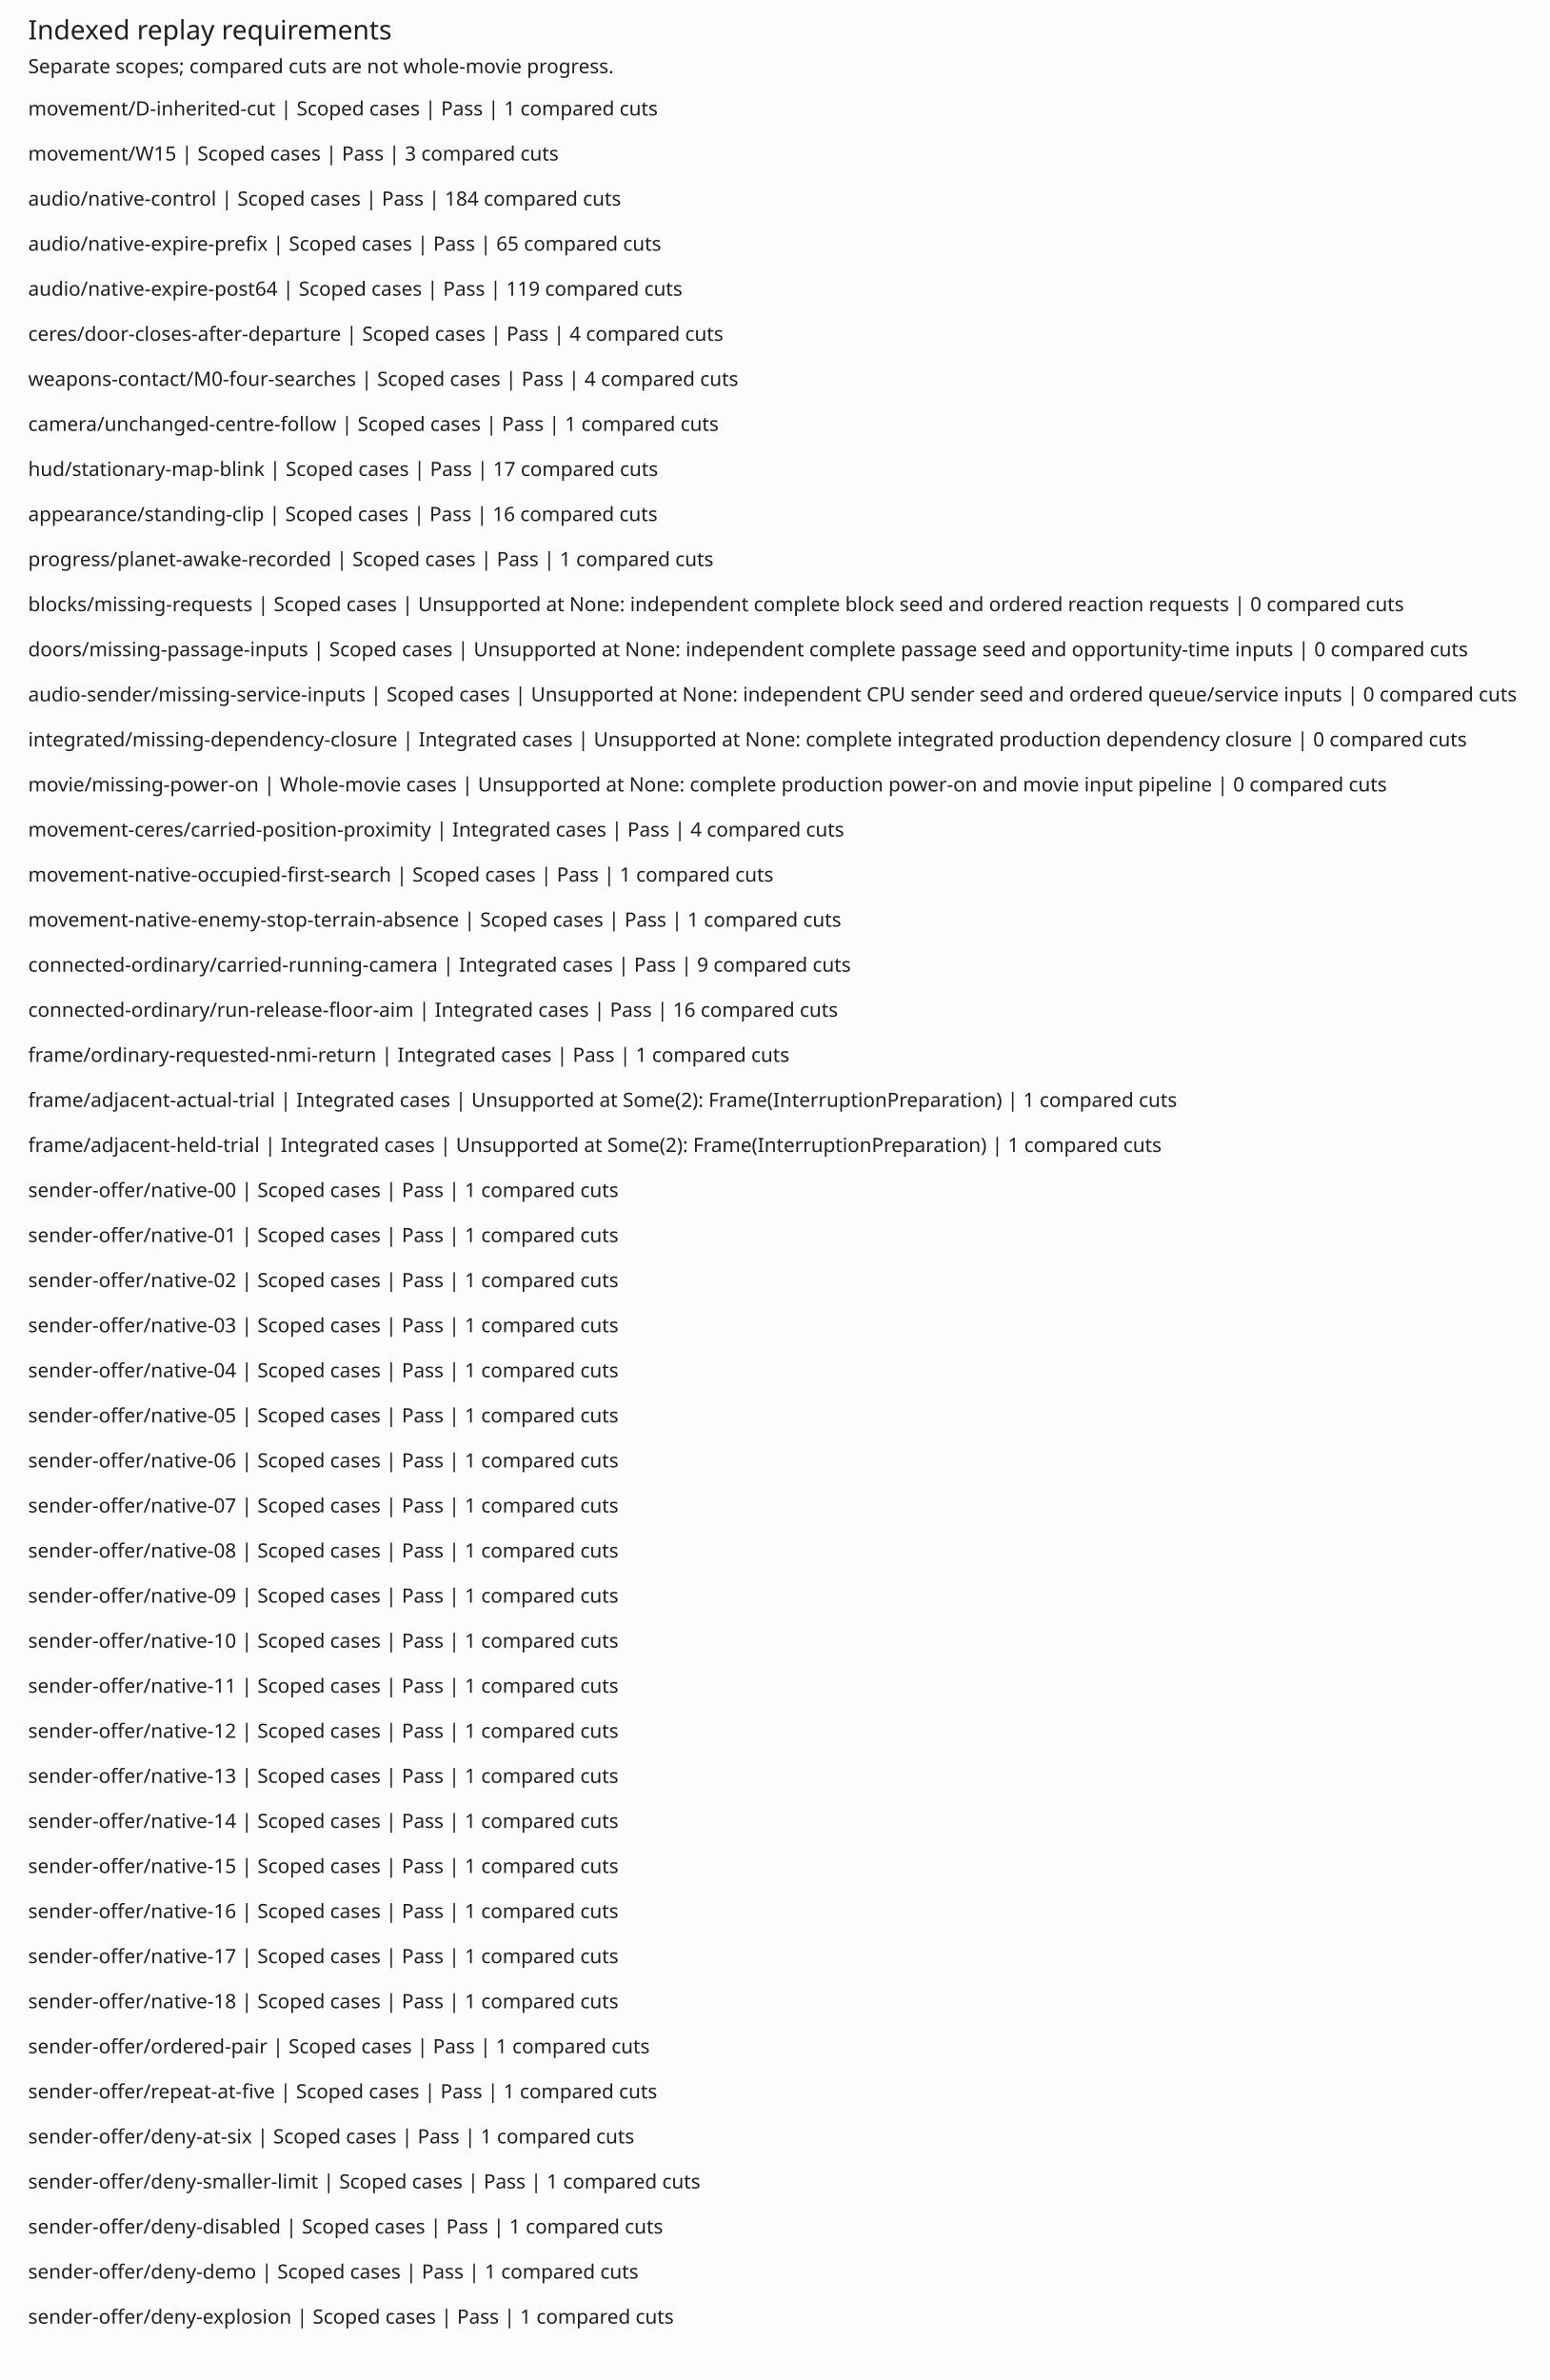
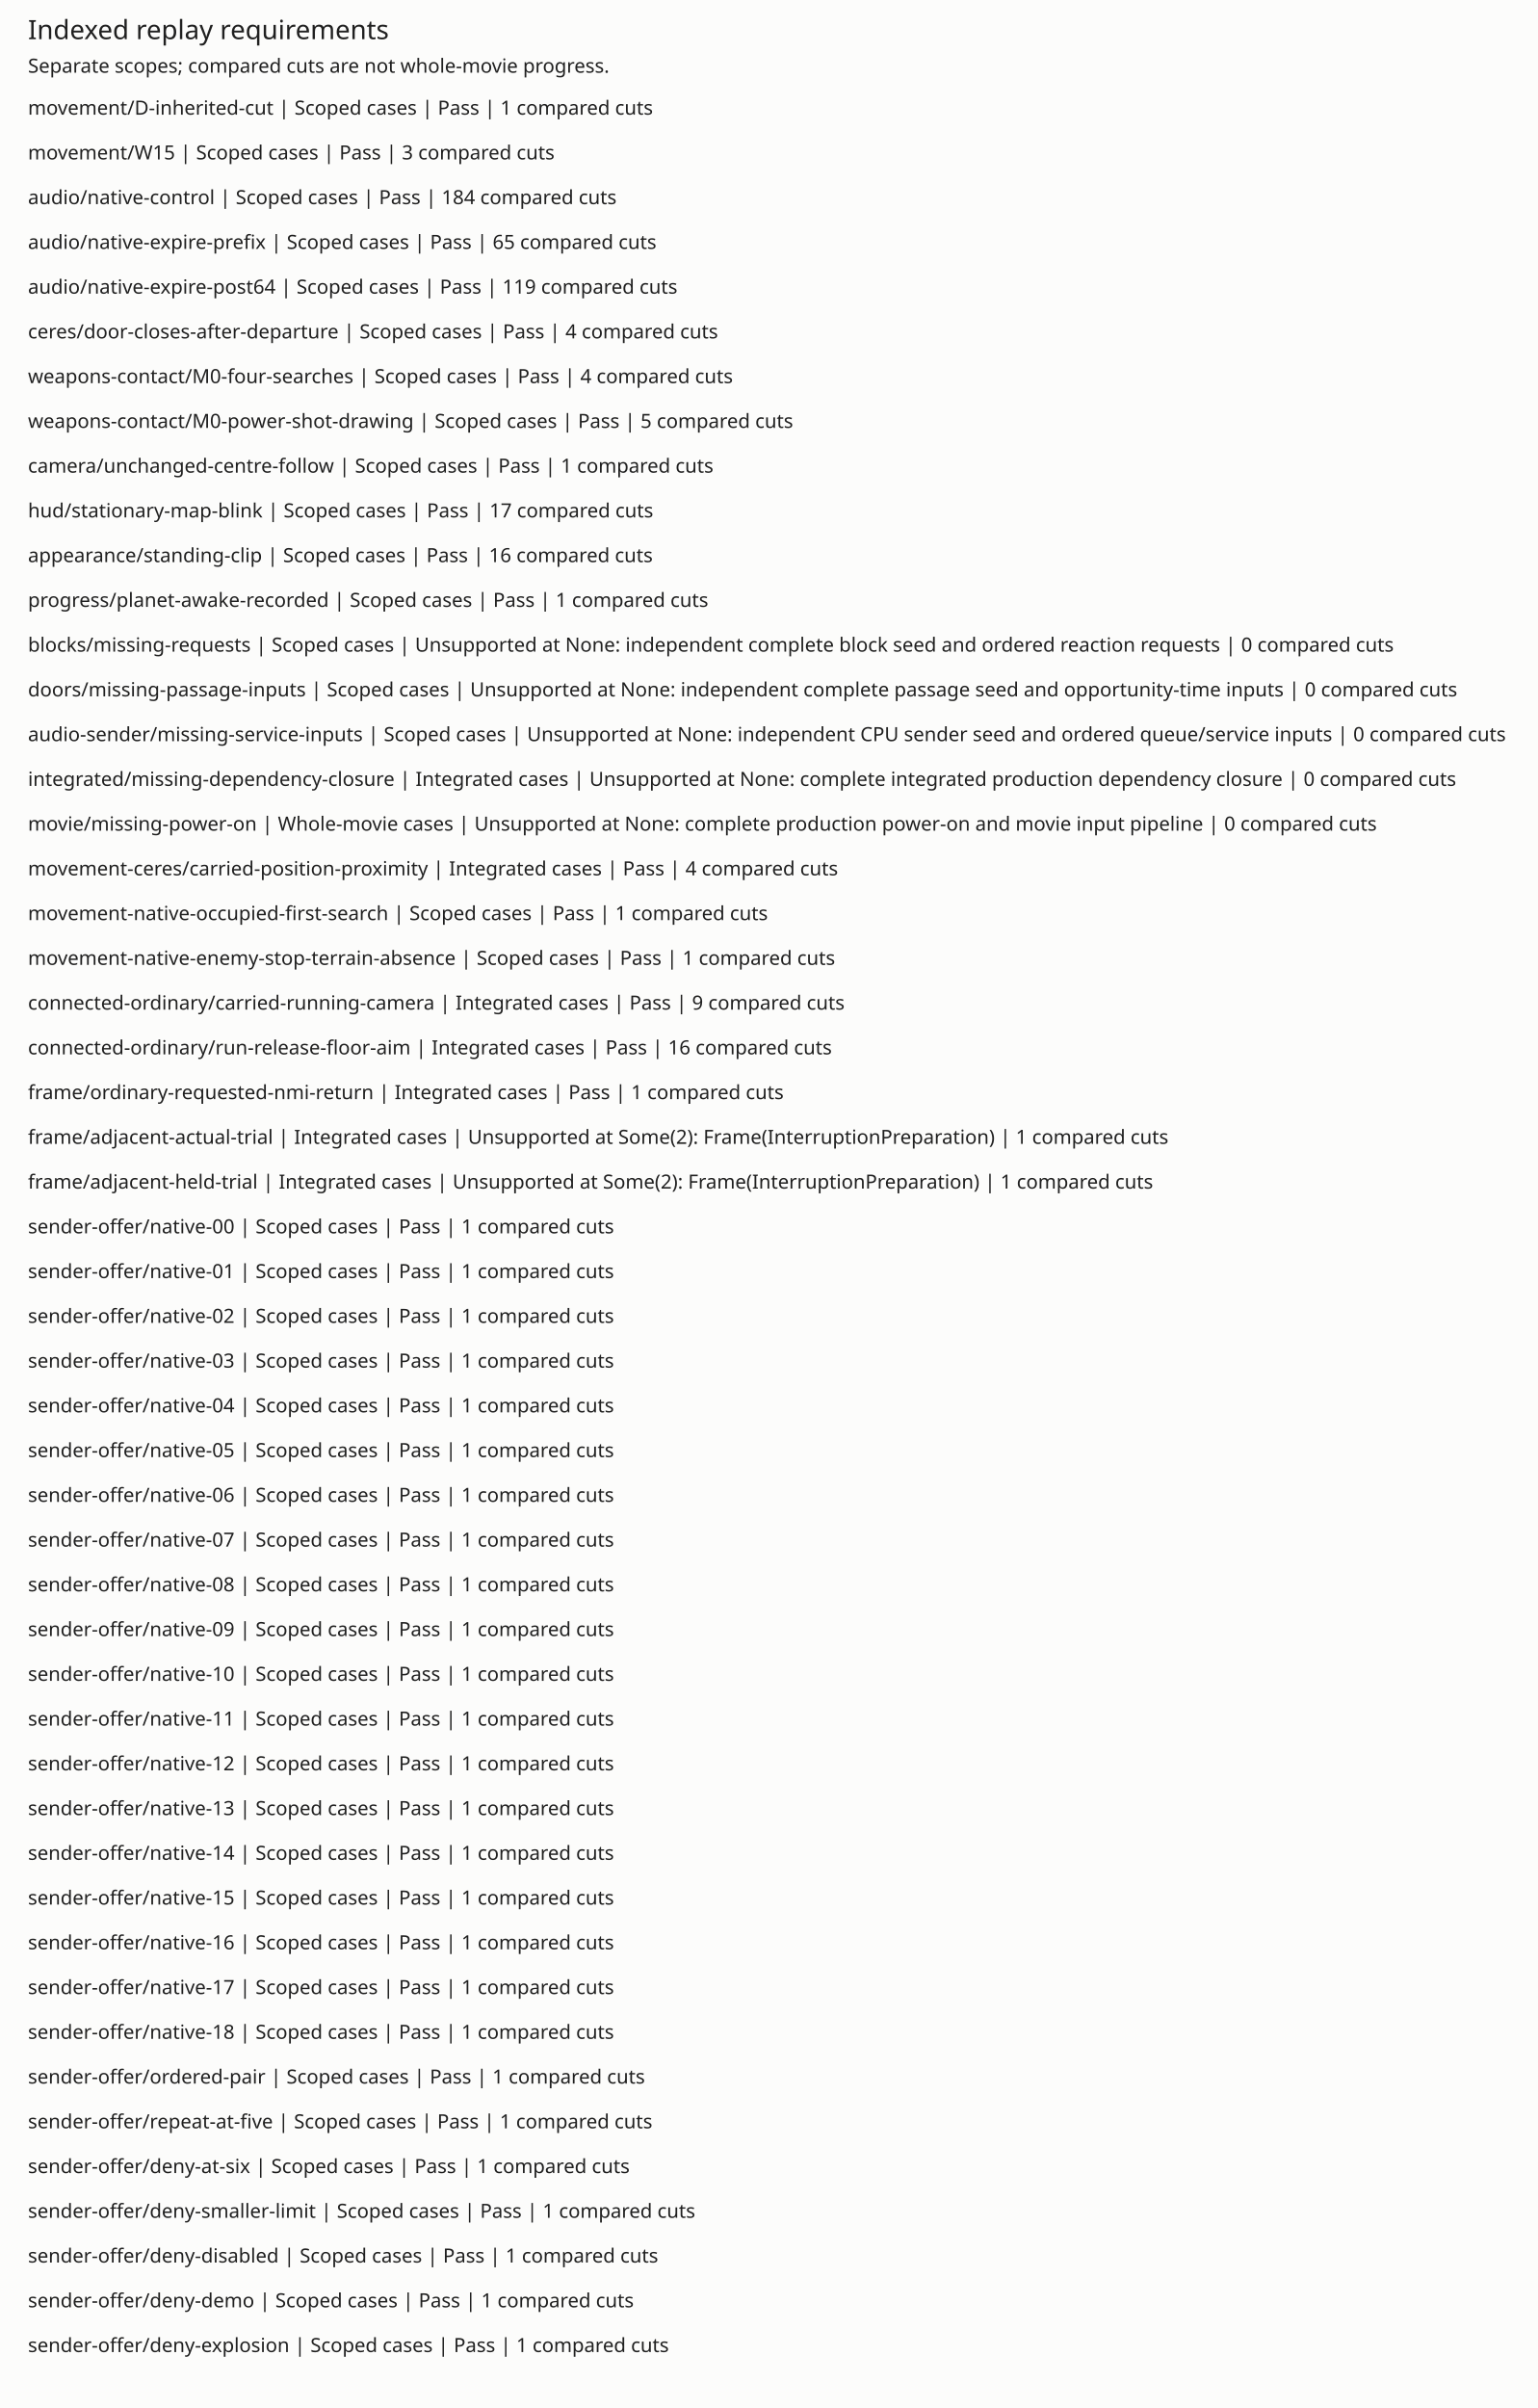
- <svg xmlns="http://www.w3.org/2000/svg" width="1100" height="1690" viewBox="0 0 1100 1690" role="img" aria-labelledby="title description">
-   <rect width="1100" height="1690" fill="#fcfcfb" />
+ <svg xmlns="http://www.w3.org/2000/svg" width="1100" height="1722" viewBox="0 0 1100 1722" role="img" aria-labelledby="title description">
+   <rect width="1100" height="1722" fill="#fcfcfb" />
  <g font-family="sans-serif" font-size="14" fill="#202020">
    <text x="20" y="28" font-size="19">Indexed replay requirements</text>
    <text x="20" y="52">Separate scopes; compared cuts are not whole-movie progress.</text>
    <text x="20" y="82">movement/D-inherited-cut | Scoped cases | Pass | 1 compared cuts</text>
    <text x="20" y="114">movement/W15 | Scoped cases | Pass | 3 compared cuts</text>
    <text x="20" y="146">audio/native-control | Scoped cases | Pass | 184 compared cuts</text>
    <text x="20" y="178">audio/native-expire-prefix | Scoped cases | Pass | 65 compared cuts</text>
    <text x="20" y="210">audio/native-expire-post64 | Scoped cases | Pass | 119 compared cuts</text>
    <text x="20" y="242">ceres/door-closes-after-departure | Scoped cases | Pass | 4 compared cuts</text>
    <text x="20" y="274">weapons-contact/M0-four-searches | Scoped cases | Pass | 4 compared cuts</text>
-     <text x="20" y="306">camera/unchanged-centre-follow | Scoped cases | Pass | 1 compared cuts</text>
-     <text x="20" y="338">hud/stationary-map-blink | Scoped cases | Pass | 17 compared cuts</text>
-     <text x="20" y="370">appearance/standing-clip | Scoped cases | Pass | 16 compared cuts</text>
-     <text x="20" y="402">progress/planet-awake-recorded | Scoped cases | Pass | 1 compared cuts</text>
-     <text x="20" y="434">blocks/missing-requests | Scoped cases | Unsupported at None: independent complete block seed and ordered reaction requests | 0 compared cuts</text>
-     <text x="20" y="466">doors/missing-passage-inputs | Scoped cases | Unsupported at None: independent complete passage seed and opportunity-time inputs | 0 compared cuts</text>
-     <text x="20" y="498">audio-sender/missing-service-inputs | Scoped cases | Unsupported at None: independent CPU sender seed and ordered queue/service inputs | 0 compared cuts</text>
-     <text x="20" y="530">integrated/missing-dependency-closure | Integrated cases | Unsupported at None: complete integrated production dependency closure | 0 compared cuts</text>
-     <text x="20" y="562">movie/missing-power-on | Whole-movie cases | Unsupported at None: complete production power-on and movie input pipeline | 0 compared cuts</text>
-     <text x="20" y="594">movement-ceres/carried-position-proximity | Integrated cases | Pass | 4 compared cuts</text>
-     <text x="20" y="626">movement-native-occupied-first-search | Scoped cases | Pass | 1 compared cuts</text>
-     <text x="20" y="658">movement-native-enemy-stop-terrain-absence | Scoped cases | Pass | 1 compared cuts</text>
-     <text x="20" y="690">connected-ordinary/carried-running-camera | Integrated cases | Pass | 9 compared cuts</text>
-     <text x="20" y="722">connected-ordinary/run-release-floor-aim | Integrated cases | Pass | 16 compared cuts</text>
-     <text x="20" y="754">frame/ordinary-requested-nmi-return | Integrated cases | Pass | 1 compared cuts</text>
-     <text x="20" y="786">frame/adjacent-actual-trial | Integrated cases | Unsupported at Some(2): Frame(InterruptionPreparation) | 1 compared cuts</text>
-     <text x="20" y="818">frame/adjacent-held-trial | Integrated cases | Unsupported at Some(2): Frame(InterruptionPreparation) | 1 compared cuts</text>
-     <text x="20" y="850">sender-offer/native-00 | Scoped cases | Pass | 1 compared cuts</text>
-     <text x="20" y="882">sender-offer/native-01 | Scoped cases | Pass | 1 compared cuts</text>
-     <text x="20" y="914">sender-offer/native-02 | Scoped cases | Pass | 1 compared cuts</text>
-     <text x="20" y="946">sender-offer/native-03 | Scoped cases | Pass | 1 compared cuts</text>
-     <text x="20" y="978">sender-offer/native-04 | Scoped cases | Pass | 1 compared cuts</text>
-     <text x="20" y="1010">sender-offer/native-05 | Scoped cases | Pass | 1 compared cuts</text>
-     <text x="20" y="1042">sender-offer/native-06 | Scoped cases | Pass | 1 compared cuts</text>
-     <text x="20" y="1074">sender-offer/native-07 | Scoped cases | Pass | 1 compared cuts</text>
-     <text x="20" y="1106">sender-offer/native-08 | Scoped cases | Pass | 1 compared cuts</text>
-     <text x="20" y="1138">sender-offer/native-09 | Scoped cases | Pass | 1 compared cuts</text>
-     <text x="20" y="1170">sender-offer/native-10 | Scoped cases | Pass | 1 compared cuts</text>
-     <text x="20" y="1202">sender-offer/native-11 | Scoped cases | Pass | 1 compared cuts</text>
-     <text x="20" y="1234">sender-offer/native-12 | Scoped cases | Pass | 1 compared cuts</text>
-     <text x="20" y="1266">sender-offer/native-13 | Scoped cases | Pass | 1 compared cuts</text>
-     <text x="20" y="1298">sender-offer/native-14 | Scoped cases | Pass | 1 compared cuts</text>
-     <text x="20" y="1330">sender-offer/native-15 | Scoped cases | Pass | 1 compared cuts</text>
-     <text x="20" y="1362">sender-offer/native-16 | Scoped cases | Pass | 1 compared cuts</text>
-     <text x="20" y="1394">sender-offer/native-17 | Scoped cases | Pass | 1 compared cuts</text>
-     <text x="20" y="1426">sender-offer/native-18 | Scoped cases | Pass | 1 compared cuts</text>
-     <text x="20" y="1458">sender-offer/ordered-pair | Scoped cases | Pass | 1 compared cuts</text>
-     <text x="20" y="1490">sender-offer/repeat-at-five | Scoped cases | Pass | 1 compared cuts</text>
-     <text x="20" y="1522">sender-offer/deny-at-six | Scoped cases | Pass | 1 compared cuts</text>
-     <text x="20" y="1554">sender-offer/deny-smaller-limit | Scoped cases | Pass | 1 compared cuts</text>
-     <text x="20" y="1586">sender-offer/deny-disabled | Scoped cases | Pass | 1 compared cuts</text>
-     <text x="20" y="1618">sender-offer/deny-demo | Scoped cases | Pass | 1 compared cuts</text>
-     <text x="20" y="1650">sender-offer/deny-explosion | Scoped cases | Pass | 1 compared cuts</text>
+     <text x="20" y="306">weapons-contact/M0-power-shot-drawing | Scoped cases | Pass | 5 compared cuts</text>
+     <text x="20" y="338">camera/unchanged-centre-follow | Scoped cases | Pass | 1 compared cuts</text>
+     <text x="20" y="370">hud/stationary-map-blink | Scoped cases | Pass | 17 compared cuts</text>
+     <text x="20" y="402">appearance/standing-clip | Scoped cases | Pass | 16 compared cuts</text>
+     <text x="20" y="434">progress/planet-awake-recorded | Scoped cases | Pass | 1 compared cuts</text>
+     <text x="20" y="466">blocks/missing-requests | Scoped cases | Unsupported at None: independent complete block seed and ordered reaction requests | 0 compared cuts</text>
+     <text x="20" y="498">doors/missing-passage-inputs | Scoped cases | Unsupported at None: independent complete passage seed and opportunity-time inputs | 0 compared cuts</text>
+     <text x="20" y="530">audio-sender/missing-service-inputs | Scoped cases | Unsupported at None: independent CPU sender seed and ordered queue/service inputs | 0 compared cuts</text>
+     <text x="20" y="562">integrated/missing-dependency-closure | Integrated cases | Unsupported at None: complete integrated production dependency closure | 0 compared cuts</text>
+     <text x="20" y="594">movie/missing-power-on | Whole-movie cases | Unsupported at None: complete production power-on and movie input pipeline | 0 compared cuts</text>
+     <text x="20" y="626">movement-ceres/carried-position-proximity | Integrated cases | Pass | 4 compared cuts</text>
+     <text x="20" y="658">movement-native-occupied-first-search | Scoped cases | Pass | 1 compared cuts</text>
+     <text x="20" y="690">movement-native-enemy-stop-terrain-absence | Scoped cases | Pass | 1 compared cuts</text>
+     <text x="20" y="722">connected-ordinary/carried-running-camera | Integrated cases | Pass | 9 compared cuts</text>
+     <text x="20" y="754">connected-ordinary/run-release-floor-aim | Integrated cases | Pass | 16 compared cuts</text>
+     <text x="20" y="786">frame/ordinary-requested-nmi-return | Integrated cases | Pass | 1 compared cuts</text>
+     <text x="20" y="818">frame/adjacent-actual-trial | Integrated cases | Unsupported at Some(2): Frame(InterruptionPreparation) | 1 compared cuts</text>
+     <text x="20" y="850">frame/adjacent-held-trial | Integrated cases | Unsupported at Some(2): Frame(InterruptionPreparation) | 1 compared cuts</text>
+     <text x="20" y="882">sender-offer/native-00 | Scoped cases | Pass | 1 compared cuts</text>
+     <text x="20" y="914">sender-offer/native-01 | Scoped cases | Pass | 1 compared cuts</text>
+     <text x="20" y="946">sender-offer/native-02 | Scoped cases | Pass | 1 compared cuts</text>
+     <text x="20" y="978">sender-offer/native-03 | Scoped cases | Pass | 1 compared cuts</text>
+     <text x="20" y="1010">sender-offer/native-04 | Scoped cases | Pass | 1 compared cuts</text>
+     <text x="20" y="1042">sender-offer/native-05 | Scoped cases | Pass | 1 compared cuts</text>
+     <text x="20" y="1074">sender-offer/native-06 | Scoped cases | Pass | 1 compared cuts</text>
+     <text x="20" y="1106">sender-offer/native-07 | Scoped cases | Pass | 1 compared cuts</text>
+     <text x="20" y="1138">sender-offer/native-08 | Scoped cases | Pass | 1 compared cuts</text>
+     <text x="20" y="1170">sender-offer/native-09 | Scoped cases | Pass | 1 compared cuts</text>
+     <text x="20" y="1202">sender-offer/native-10 | Scoped cases | Pass | 1 compared cuts</text>
+     <text x="20" y="1234">sender-offer/native-11 | Scoped cases | Pass | 1 compared cuts</text>
+     <text x="20" y="1266">sender-offer/native-12 | Scoped cases | Pass | 1 compared cuts</text>
+     <text x="20" y="1298">sender-offer/native-13 | Scoped cases | Pass | 1 compared cuts</text>
+     <text x="20" y="1330">sender-offer/native-14 | Scoped cases | Pass | 1 compared cuts</text>
+     <text x="20" y="1362">sender-offer/native-15 | Scoped cases | Pass | 1 compared cuts</text>
+     <text x="20" y="1394">sender-offer/native-16 | Scoped cases | Pass | 1 compared cuts</text>
+     <text x="20" y="1426">sender-offer/native-17 | Scoped cases | Pass | 1 compared cuts</text>
+     <text x="20" y="1458">sender-offer/native-18 | Scoped cases | Pass | 1 compared cuts</text>
+     <text x="20" y="1490">sender-offer/ordered-pair | Scoped cases | Pass | 1 compared cuts</text>
+     <text x="20" y="1522">sender-offer/repeat-at-five | Scoped cases | Pass | 1 compared cuts</text>
+     <text x="20" y="1554">sender-offer/deny-at-six | Scoped cases | Pass | 1 compared cuts</text>
+     <text x="20" y="1586">sender-offer/deny-smaller-limit | Scoped cases | Pass | 1 compared cuts</text>
+     <text x="20" y="1618">sender-offer/deny-disabled | Scoped cases | Pass | 1 compared cuts</text>
+     <text x="20" y="1650">sender-offer/deny-demo | Scoped cases | Pass | 1 compared cuts</text>
+     <text x="20" y="1682">sender-offer/deny-explosion | Scoped cases | Pass | 1 compared cuts</text>
  </g>
</svg>
